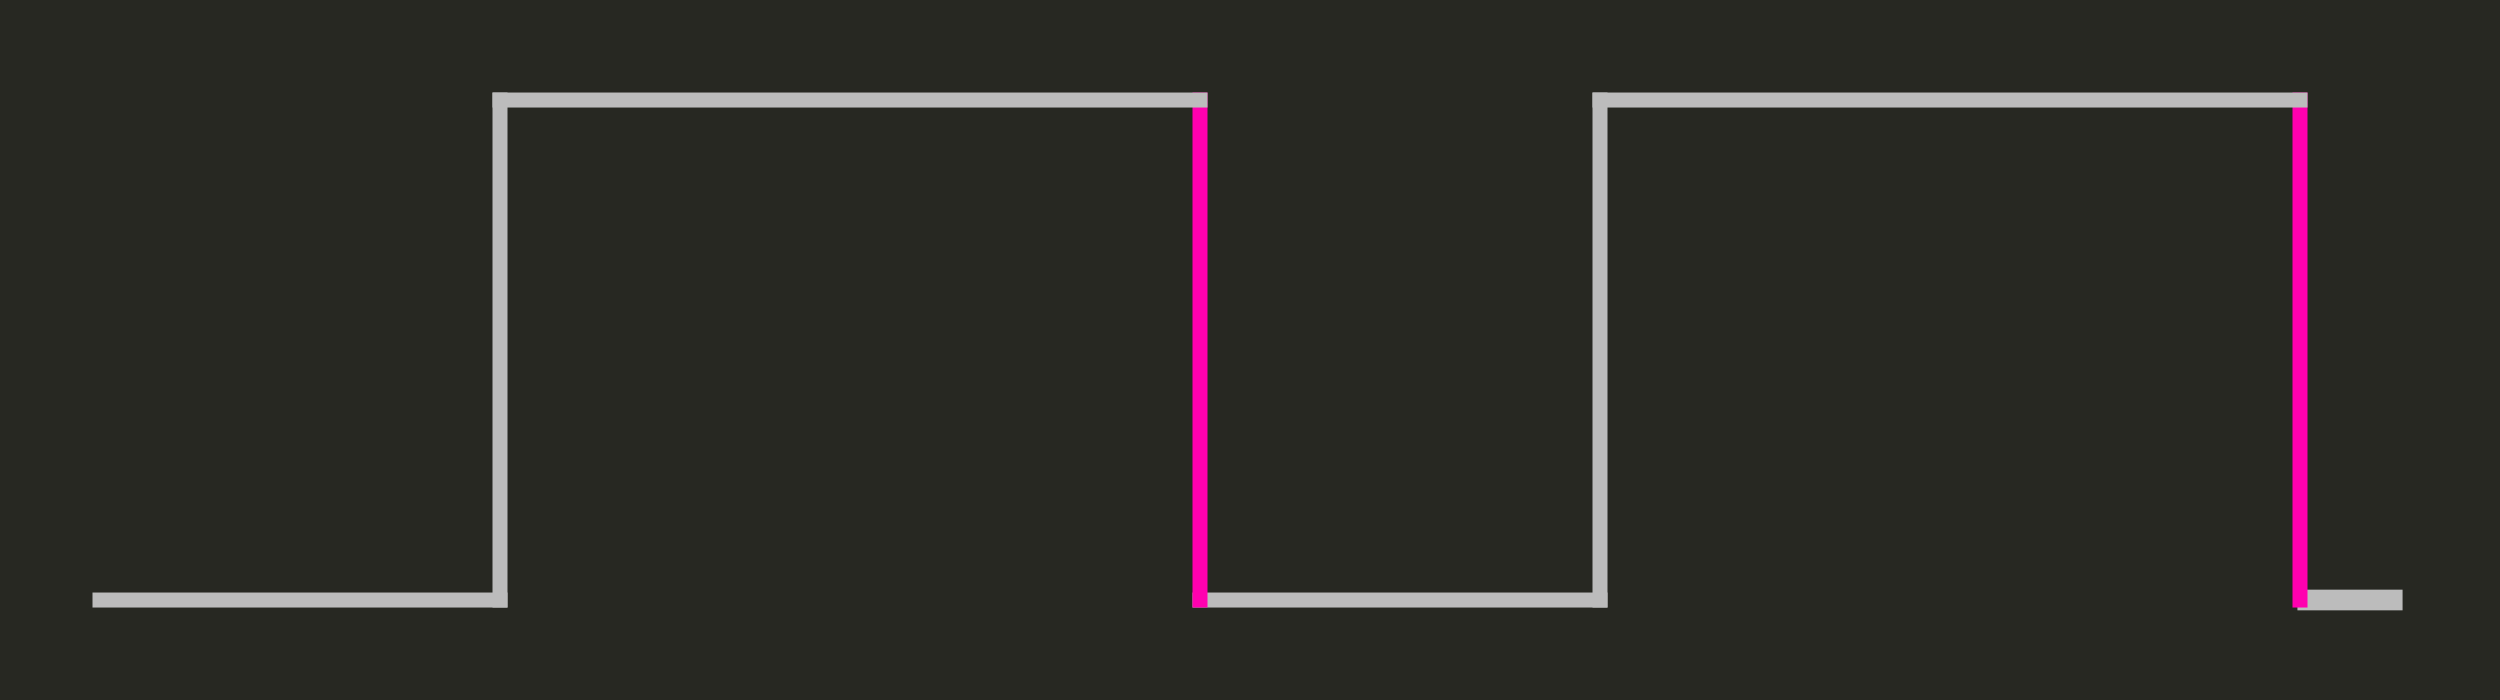
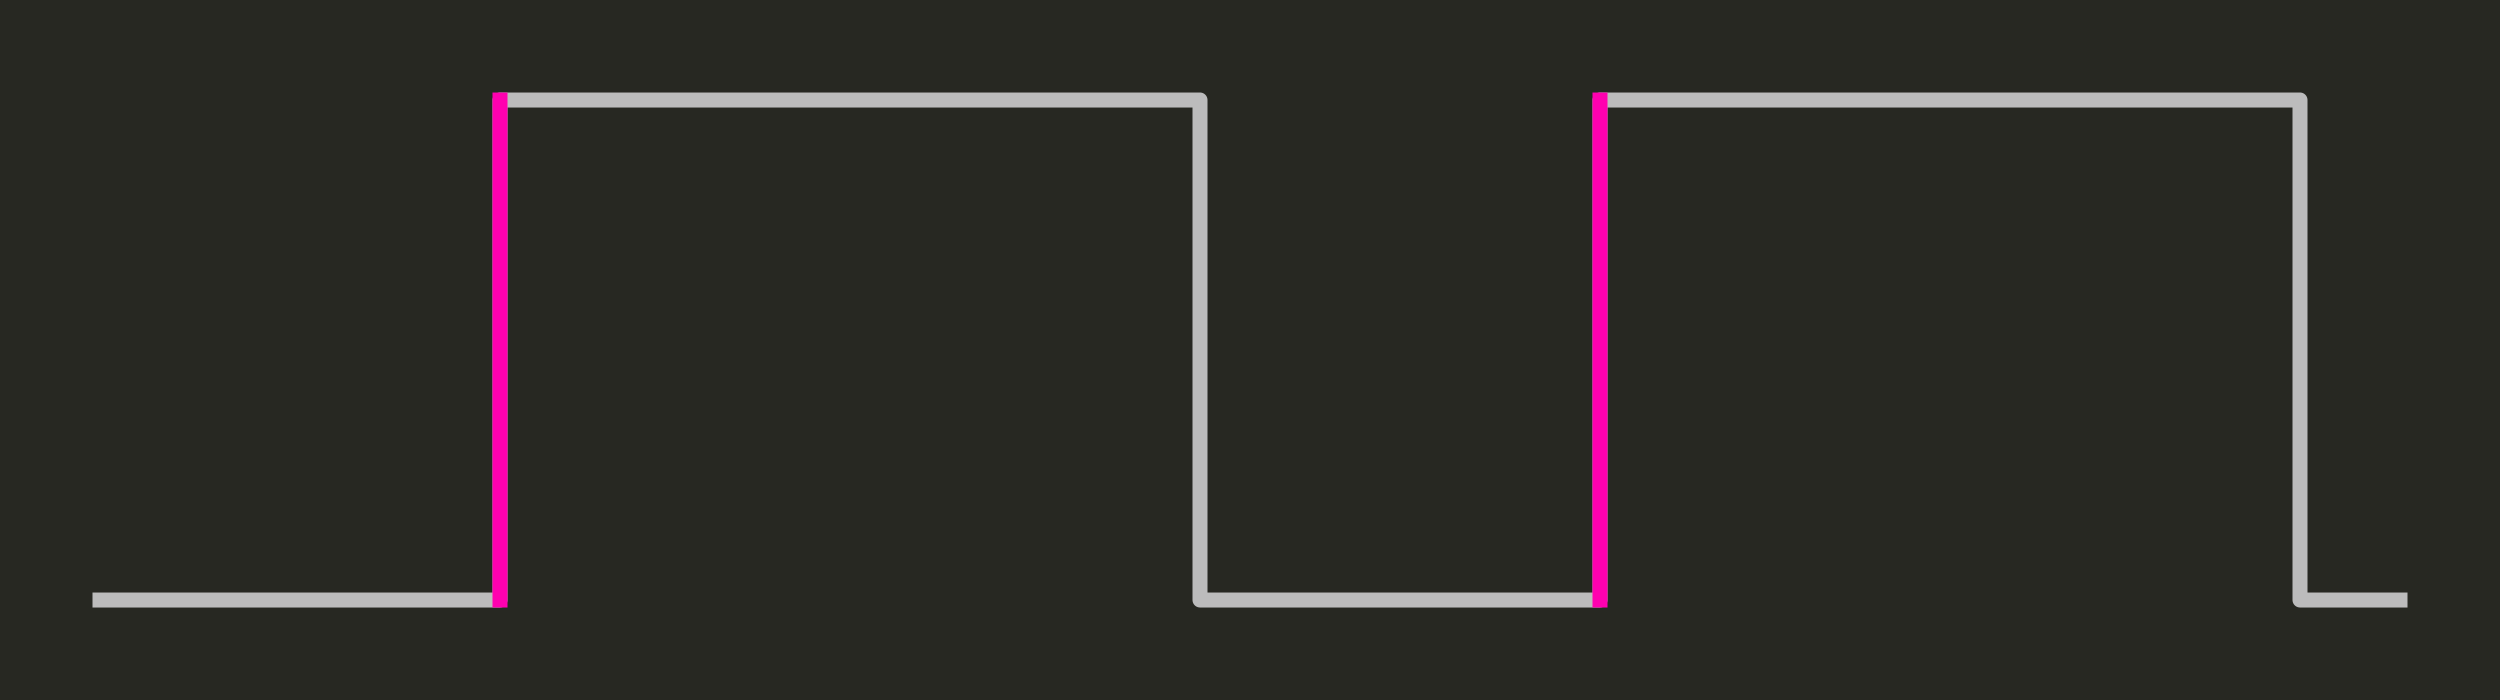
<svg xmlns="http://www.w3.org/2000/svg" width="100%" height="100%" viewBox="0 0 500 140" version="1.1" xml:space="preserve" style="fill-rule:evenodd;clip-rule:evenodd;stroke-linecap:square;stroke-linejoin:round;stroke-miterlimit:1.5;">
  <g transform="matrix(1,0,0,1,-550,0)">
    <rect id="Artboard2" x="550" y="0" width="500" height="140" style="fill:none;" />
    <g id="Artboard21">
      <g transform="matrix(0.990099,0,0,1,550,0)">
        <rect x="0" y="0" width="505" height="140" style="fill:rgb(39,40,34);" />
      </g>
-       <g transform="matrix(1,0,0,1,550,-80)">
-         <path d="M20,200L100,200" style="fill:none;stroke:rgb(188,188,188);stroke-width:3px;" />
-       </g>
-       <g transform="matrix(1,0,0,1,770,-80)">
-         <path d="M20,200L100,200" style="fill:none;stroke:rgb(188,188,188);stroke-width:3px;" />
-       </g>
-       <g transform="matrix(0.25,0,0,1,1005,-80)">
-         <path d="M20,200L100,200" style="fill:none;stroke:rgb(188,188,188);stroke-width:4.12px;" />
-       </g>
-       <g transform="matrix(1,0,0,1,550,-80)">
+       <path d="M570,120L650,120L650,20L790,20L790,120L870,120L870,20L1010,20L1010,120L1030,120" style="fill:none;stroke:rgb(188,188,188);stroke-width:3px;" />
+       <g transform="matrix(1,0,0,1,410,-80)">
        <path d="M240,100L240,200" style="fill:none;stroke:rgb(255,0,175);stroke-width:3px;" />
      </g>
-       <g transform="matrix(1,0,0,1,770,-80)">
+       <g transform="matrix(1,0,0,1,630,-80)">
        <path d="M240,100L240,200" style="fill:none;stroke:rgb(255,0,175);stroke-width:3px;" />
-       </g>
-       <g transform="matrix(1,0,0,1,550,-80)">
-         <path d="M100,200L100,100" style="fill:none;stroke:rgb(188,188,188);stroke-width:3px;" />
-       </g>
-       <g transform="matrix(1,0,0,1,770,-80)">
-         <path d="M100,200L100,100" style="fill:none;stroke:rgb(188,188,188);stroke-width:3px;" />
-       </g>
-       <g transform="matrix(1,0,0,1,550,-80)">
-         <path d="M100,100L240,100" style="fill:none;stroke:rgb(188,188,188);stroke-width:3px;" />
-       </g>
-       <g transform="matrix(1,0,0,1,770,-80)">
-         <path d="M100,100L240,100" style="fill:none;stroke:rgb(188,188,188);stroke-width:3px;" />
      </g>
    </g>
  </g>
</svg>
